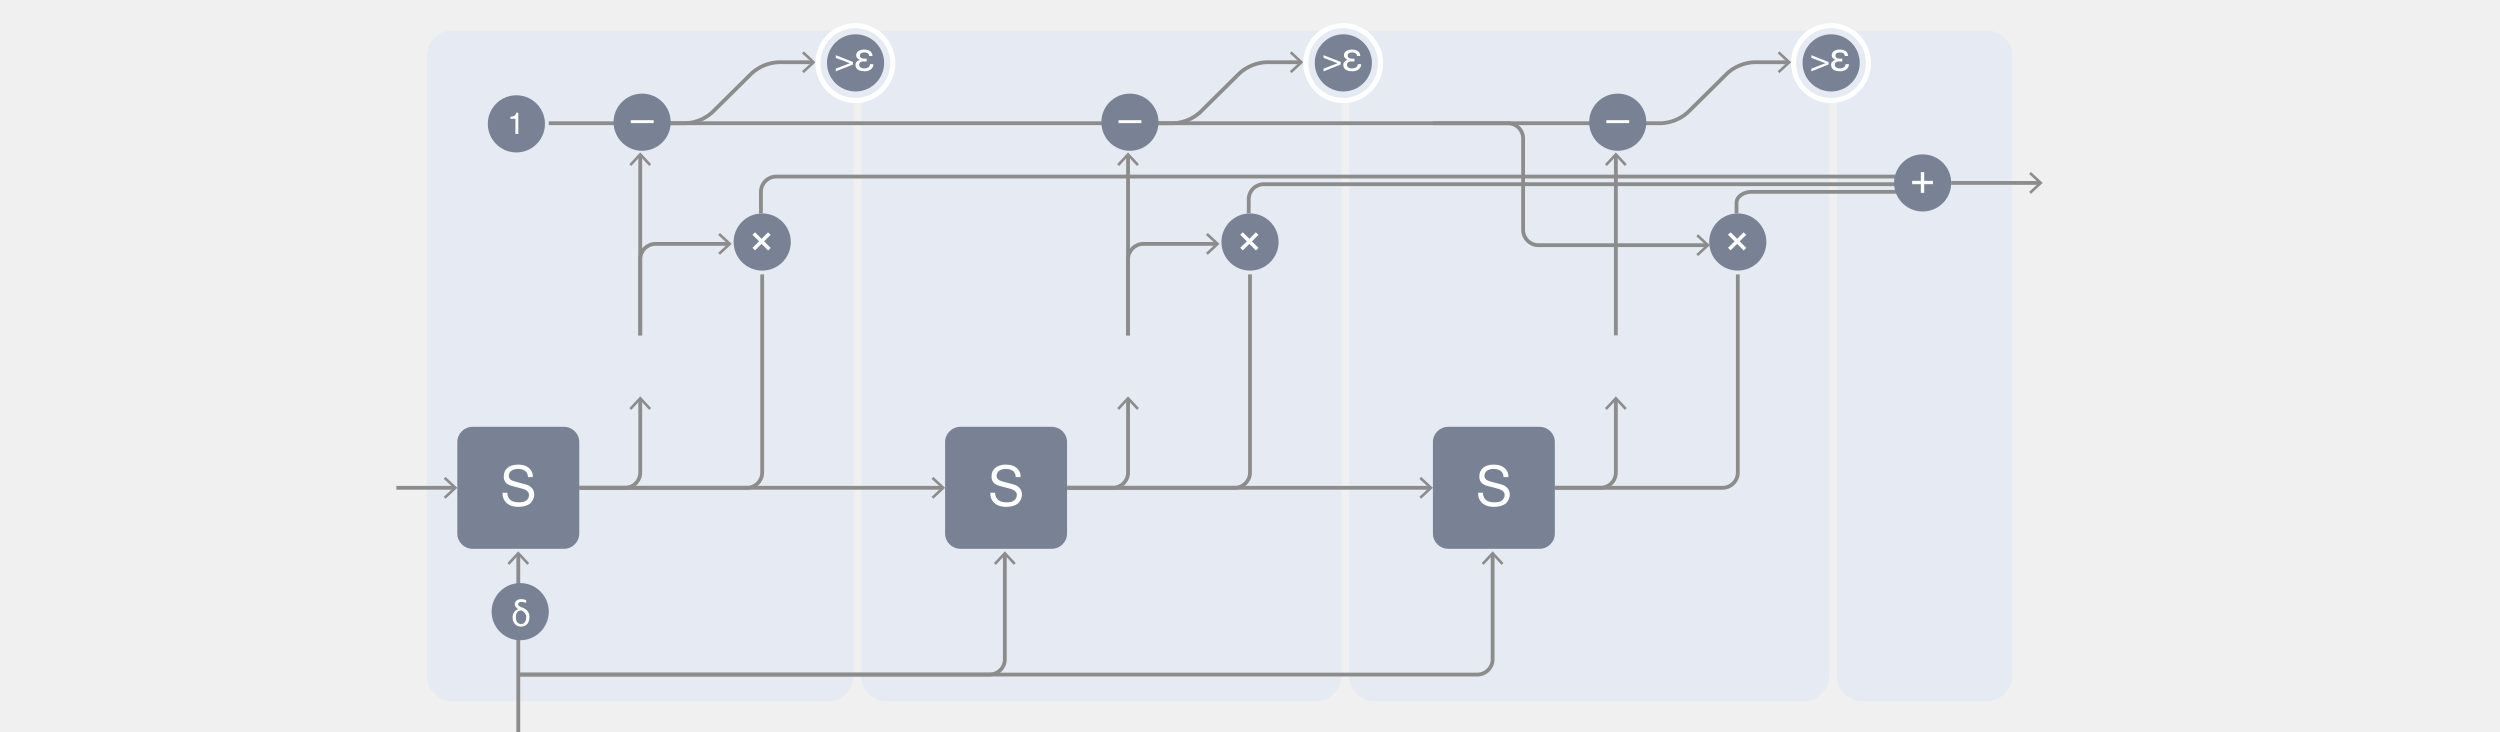
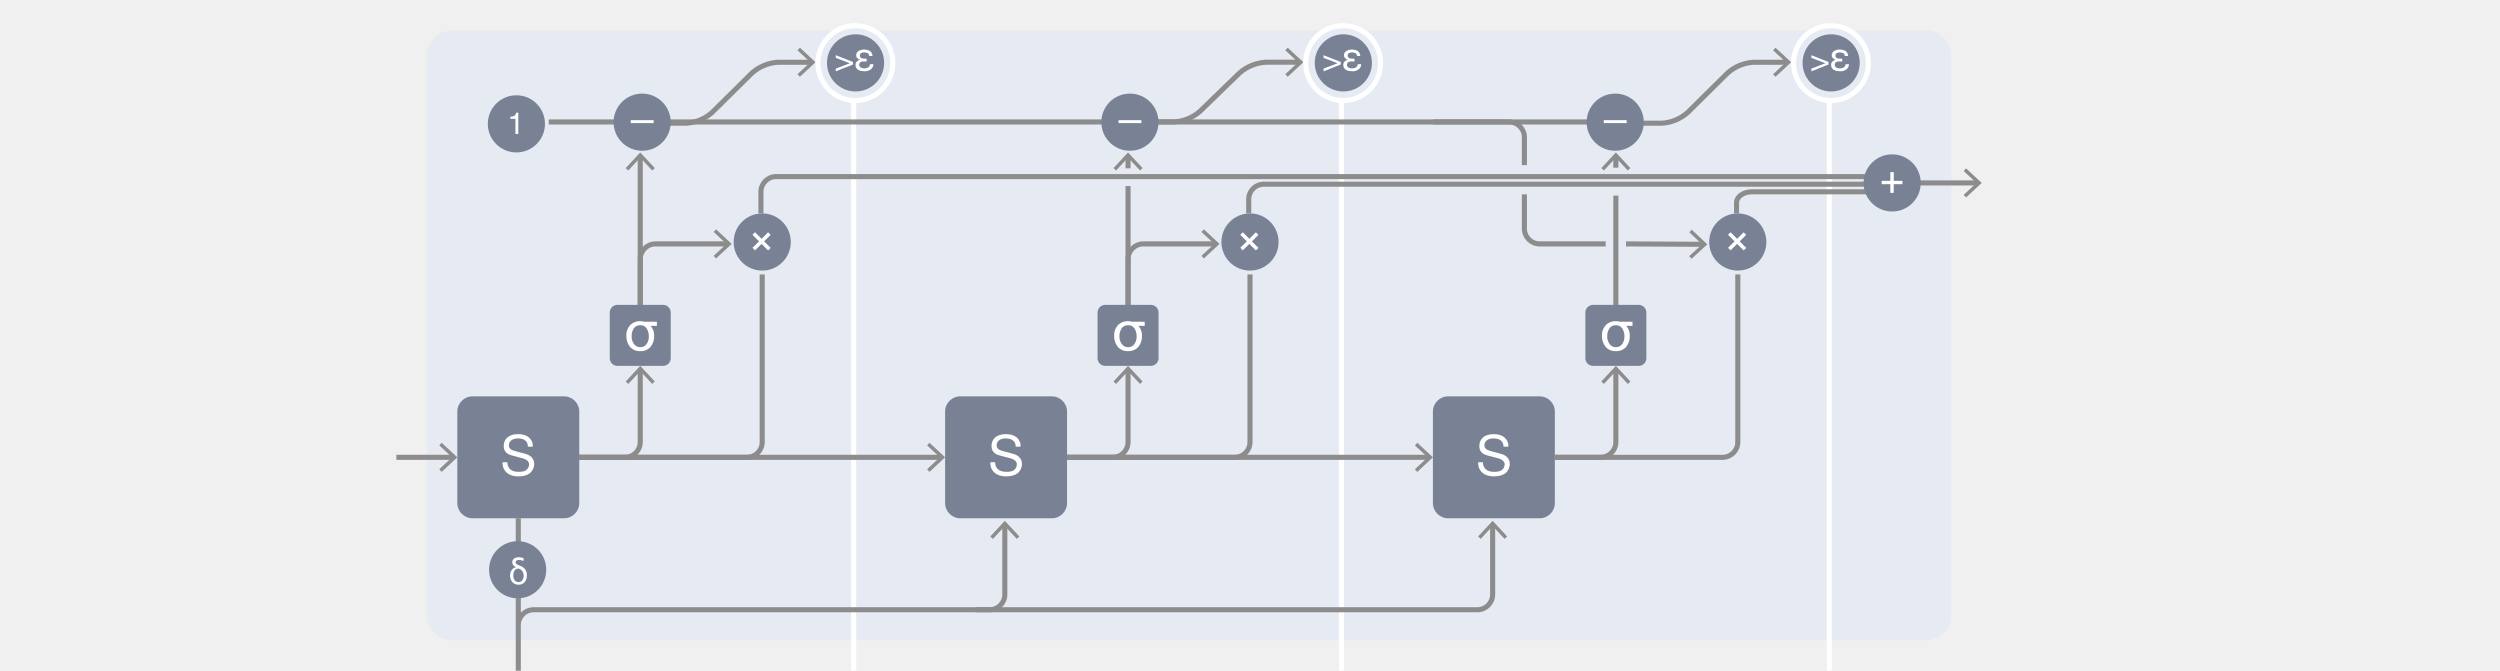
- <svg xmlns="http://www.w3.org/2000/svg" xmlns:xlink="http://www.w3.org/1999/xlink" id="background" width="984" height="288" viewBox="0 0 984 288">
+ <svg xmlns="http://www.w3.org/2000/svg" xmlns:xlink="http://www.w3.org/1999/xlink" id="background" width="984" height="264" viewBox="0 0 984 264">
  <defs>
    <symbol id="op-halo" data-name="op-halo" viewBox="0 0 31.45 31.45">
      <circle cx="15.73" cy="15.73" r="14.73" fill="#e6eaf2" stroke="#fff" stroke-miterlimit="10" stroke-width="2" />
    </symbol>
    <symbol id="op-bg" data-name="op-bg" viewBox="0 0 22.5 22.5">
      <circle cx="11.25" cy="11.25" r="11.25" fill="#798294" />
    </symbol>
    <symbol id="op-sum" data-name="op-sum" viewBox="0 0 22.5 22.5">
      <use id="op-bg-3" data-name="op-bg" width="22.5" height="22.5" xlink:href="#op-bg" />
      <path d="M7.13,11.75V10.43h3.41V7h1.34v3.43h3.41v1.31H11.87v3.42H10.54V11.75H7.13Z" fill="#fff" />
    </symbol>
    <symbol id="op-sum_5" data-name="op-sum 5" viewBox="0 0 22.5 22.5">
      <use id="op-bg-6" data-name="op-bg" width="22.5" height="22.5" xlink:href="#op-bg" />
      <g>
        <path d="M10.21,11.9L3.46,14.57V13.51L9,11.39,3.46,9.28V8.22l6.75,2.68v1Z" fill="#fff" />
        <path d="M15.59,10.7H14.73q-0.37,0-.73,0a1.84,1.84,0,0,0-.66.17,1,1,0,0,0-.46.42,1.19,1.19,0,0,0-.21.73,1.13,1.13,0,0,0,.2.67,1.4,1.4,0,0,0,.46.43,2.73,2.73,0,0,0,1.33.3,3,3,0,0,0,1.54-.37,1.66,1.66,0,0,0,.73-1.28h1.34a2.55,2.55,0,0,1-1.09,2.09,4,4,0,0,1-2.32.7,7.39,7.39,0,0,1-1.28-.11,4.23,4.23,0,0,1-1.17-.38A2.21,2.21,0,0,1,11.23,12a1.72,1.72,0,0,1,.55-1.3,2.33,2.33,0,0,1,1.2-.66v0a2.71,2.71,0,0,1-1.07-.69,1.56,1.56,0,0,1-.43-1.14,1.8,1.8,0,0,1,.3-1,2,2,0,0,1,.74-0.69,4.19,4.19,0,0,1,2-.52,4.65,4.65,0,0,1,2.34.55,2.37,2.37,0,0,1,1.05,2H16.61A1.21,1.21,0,0,0,16,7.42a3.21,3.21,0,0,0-1.36-.29,2.53,2.53,0,0,0-1.1.24,1,1,0,0,0-.58,1,1,1,0,0,0,.58,1,2.79,2.79,0,0,0,1.2.22h0.88V10.7Z" fill="#fff" />
      </g>
    </symbol>
    <symbol id="op-sum_4" data-name="op-sum 4" viewBox="0 0 22.5 22.5">
      <use id="op-bg-9" data-name="op-bg" width="22.5" height="22.5" xlink:href="#op-bg" />
      <path d="M6.76,10.46h9v1.15h-9V10.46Z" fill="#fff" />
    </symbol>
    <symbol id="op-sum_3" data-name="op-sum 3" viewBox="0 0 22.5 22.5">
      <use id="op-bg-12" data-name="op-bg" width="22.5" height="22.5" xlink:href="#op-bg" />
      <path d="M8.9,9.27V8.46a4.3,4.3,0,0,0,1.59-.37,1.83,1.83,0,0,0,.67-1.23H12v8.36H10.87V9.27h-2Z" fill="#fff" />
    </symbol>
    <symbol id="op-x" data-name="op-x" viewBox="0 0 22.5 22.5">
      <use width="22.5" height="22.5" xlink:href="#op-bg" />
      <path d="M8.41,14.53l-1-1L10,11,7.41,8.41l1-1L11,10l2.56-2.56,1,1L12,11l2.57,2.57-1,1L11,12Z" fill="#fff" />
    </symbol>
    <symbol id="rnn-bg" data-name="rnn-bg" viewBox="0 0 48 48">
      <rect width="48" height="48" rx="6" ry="6" fill="#798294" />
    </symbol>
    <symbol id="rnn-s" data-name="rnn-s" viewBox="0 0 48 48">
      <use id="rnn-bg-3" data-name="rnn-bg" width="48" height="48" xlink:href="#rnn-bg" />
      <text transform="translate(16.74 31)" font-size="21.77" fill="#fff" font-family="Helvetica">S</text>
    </symbol>
    <symbol id="op-sum_2" data-name="op-sum 2" viewBox="0 0 22.5 22.5">
      <use width="22.5" height="22.5" xlink:href="#op-bg" />
      <path d="M9.13,8.33a1.77,1.77,0,0,1,.69-1.47,3,3,0,0,1,1.89-.54,4.84,4.84,0,0,1,1.87.38v1.1a5.22,5.22,0,0,0-1.88-.4,1.57,1.57,0,0,0-.93.25,0.78,0.78,0,0,0-.35.67q0,0.74,1.51,1.26A4.6,4.6,0,0,1,14.14,11a3.75,3.75,0,0,1,.74,2.26v0.27a4.23,4.23,0,0,1-.4,1.87,3,3,0,0,1-1.15,1.28,3.29,3.29,0,0,1-1.74.45,3.08,3.08,0,0,1-2.42-1,3.86,3.86,0,0,1-.9-2.66V13.38a3.42,3.42,0,0,1,.64-2,2.76,2.76,0,0,1,1.63-1.14v0a2.36,2.36,0,0,1-1-.75A1.76,1.76,0,0,1,9.13,8.33Zm0.42,5.2a3,3,0,0,0,.55,1.89,1.8,1.8,0,0,0,1.49.69,1.79,1.79,0,0,0,1.48-.69,3.23,3.23,0,0,0,.55-2A2.67,2.67,0,0,0,13,11.71a2.35,2.35,0,0,0-1.43-.92,1.81,1.81,0,0,0-1.49.7A3.19,3.19,0,0,0,9.55,13.53Z" fill="#fff" />
    </symbol>
+     <symbol id="rnn-sigma" data-name="rnn-sigma" viewBox="0 0 24 24">
+       <use id="rnn-bg-12" data-name="rnn-bg" width="48" height="48" transform="scale(0.5)" xlink:href="#rnn-bg" />
+       <path d="M18.54,8.25H16.07a5.39,5.39,0,0,1,1.41,3.87,6.62,6.62,0,0,1-1.37,4.36A5.13,5.13,0,0,1,12,18.21,5,5,0,0,1,7.9,16.44a6.66,6.66,0,0,1-1.37-4.32A5.73,5.73,0,0,1,8,8a5.22,5.22,0,0,1,4-1.58,6.18,6.18,0,0,1,1.67.21h4.88V8.25Zm-3.16,4.11a5.89,5.89,0,0,0-.74-2.92A2.87,2.87,0,0,0,12,8,2.86,2.86,0,0,0,9.38,9.38a5.53,5.53,0,0,0-.77,3,4.82,4.82,0,0,0,.91,3A2.89,2.89,0,0,0,12,16.65a2.88,2.88,0,0,0,2.58-1.33A5.37,5.37,0,0,0,15.39,12.37Z" fill="#fff" />
+     </symbol>
  </defs>
-   <rect x="168" y="12" width="168" height="264" rx="10" ry="10" fill="#e6eaf2" />
-   <rect x="339" y="12" width="189" height="264" rx="10" ry="10" fill="#e6eaf2" />
-   <rect x="531" y="12" width="189" height="264" rx="10" ry="10" fill="#e6eaf2" />
-   <rect x="723" y="12" width="69" height="264" rx="10" ry="10" fill="#e6eaf2" />
+   <rect x="168" y="12" width="600" height="240" rx="10" ry="10" fill="#e6eaf2" />
+   <line x1="336" y1="39" x2="336" y2="264" stroke="#fff" stroke-miterlimit="10" stroke-width="2" />
+   <line x1="528" y1="39" x2="528" y2="264" stroke="#fff" stroke-miterlimit="10" stroke-width="2" />
+   <line x1="720" y1="39" x2="720" y2="264" stroke="#fff" stroke-miterlimit="10" stroke-width="2" />
  <g>
-     <line x1="204" y1="289" x2="204" y2="218.14" fill="none" stroke="#8c8c8c" stroke-miterlimit="10" stroke-width="1.5" />
-     <polygon points="208.29 221.62 207.53 222.33 204 218.54 200.48 222.33 199.71 221.62 204 217 208.29 221.62" fill="#8c8c8c" />
+     <path d="M384,240H581.5a6,6,0,0,0,6-6V206.52" fill="none" stroke="#8c8c8c" stroke-miterlimit="10" stroke-width="2" />
+     <polygon points="593.23 211.16 592.2 212.11 587.5 207.06 582.8 212.11 581.78 211.16 587.5 205 593.23 211.16" fill="#8c8c8c" />
  </g>
  <g>
-     <path d="M204,265.5H389.5a6,6,0,0,0,6-6V218.14" fill="none" stroke="#8c8c8c" stroke-miterlimit="10" stroke-width="1.5" />
-     <polygon points="399.79 221.62 399.02 222.33 395.5 218.54 391.98 222.33 391.21 221.62 395.5 217 399.79 221.62" fill="#8c8c8c" />
+     <path d="M395.5,206.52V234a6,6,0,0,1-6,6H210a6,6,0,0,0-6,6v18h0V204" fill="none" stroke="#8c8c8c" stroke-miterlimit="10" stroke-width="2" />
+     <polygon points="389.77 211.16 390.8 212.11 395.5 207.06 400.2 212.11 401.22 211.16 395.5 205 389.77 211.16" fill="#8c8c8c" />
  </g>
  <g>
-     <path d="M204,265.5H581.5a6,6,0,0,0,6-6V218.14" fill="none" stroke="#8c8c8c" stroke-miterlimit="10" stroke-width="1.5" />
-     <polygon points="591.79 221.62 591.02 222.33 587.5 218.54 583.98 222.33 583.21 221.62 587.5 217 591.79 221.62" fill="#8c8c8c" />
+     <line x1="156" y1="180" x2="178.48" y2="180" fill="none" stroke="#8c8c8c" stroke-miterlimit="10" stroke-width="2" />
+     <polygon points="173.84 185.73 172.89 184.7 177.94 180 172.89 175.3 173.84 174.28 180 180 173.84 185.73" fill="#8c8c8c" />
  </g>
  <g>
-     <line x1="156" y1="192" x2="178.86" y2="192" fill="none" stroke="#8c8c8c" stroke-miterlimit="10" stroke-width="1.5" />
-     <polygon points="175.38 196.29 174.67 195.53 178.46 192 174.67 188.48 175.38 187.71 180 192 175.38 196.29" fill="#8c8c8c" />
+     <line x1="750" y1="72" x2="778.48" y2="72" fill="none" stroke="#8c8c8c" stroke-miterlimit="10" stroke-width="2" />
+     <polygon points="773.84 77.72 772.89 76.7 777.94 72 772.89 67.3 773.84 66.27 780 72 773.84 77.72" fill="#8c8c8c" />
  </g>
  <g>
-     <line x1="768" y1="72" x2="802.86" y2="72" fill="none" stroke="#8c8c8c" stroke-miterlimit="10" stroke-width="1.5" />
-     <polygon points="799.38 76.29 798.67 75.53 802.46 72 798.67 68.48 799.38 67.71 804 72 799.38 76.29" fill="#8c8c8c" />
+     <line x1="228" y1="180" x2="370.48" y2="180" fill="none" stroke="#8c8c8c" stroke-miterlimit="10" stroke-width="2" />
+     <polygon points="365.84 185.73 364.89 184.7 369.94 180 364.89 175.3 365.84 174.28 372 180 365.84 185.73" fill="#8c8c8c" />
  </g>
  <g>
-     <line x1="228" y1="192" x2="370.86" y2="192" fill="none" stroke="#8c8c8c" stroke-miterlimit="10" stroke-width="1.5" />
-     <polygon points="367.38 196.29 366.67 195.53 370.46 192 366.67 188.48 367.38 187.71 372 192 367.38 196.29" fill="#8c8c8c" />
+     <line x1="420" y1="180" x2="562.48" y2="180" fill="none" stroke="#8c8c8c" stroke-miterlimit="10" stroke-width="2" />
+     <polygon points="557.84 185.73 556.89 184.7 561.94 180 556.89 175.3 557.84 174.28 564 180 557.84 185.73" fill="#8c8c8c" />
  </g>
  <g>
-     <line x1="420" y1="192" x2="562.86" y2="192" fill="none" stroke="#8c8c8c" stroke-miterlimit="10" stroke-width="1.5" />
-     <polygon points="559.38 196.29 558.67 195.53 562.46 192 558.67 188.48 559.38 187.71 564 192 559.38 196.29" fill="#8c8c8c" />
+     <path d="M228,180h18a6,6,0,0,0,6-6V145.52" fill="none" stroke="#8c8c8c" stroke-miterlimit="10" stroke-width="2" />
+     <polygon points="257.73 150.16 256.7 151.11 252 146.05 247.3 151.11 246.28 150.16 252 144 257.73 150.16" fill="#8c8c8c" />
  </g>
  <g>
-     <path d="M228,192h18a6,6,0,0,0,6-6V157.14" fill="none" stroke="#8c8c8c" stroke-miterlimit="10" stroke-width="1.5" />
-     <polygon points="256.29 160.62 255.53 161.33 252 157.54 248.48 161.33 247.71 160.62 252 156 256.29 160.62" fill="#8c8c8c" />
+     <path d="M420,180h18a6,6,0,0,0,6-6V145.52" fill="none" stroke="#8c8c8c" stroke-miterlimit="10" stroke-width="2" />
+     <polygon points="449.73 150.16 448.7 151.11 444 146.05 439.3 151.11 438.28 150.16 444 144 449.73 150.16" fill="#8c8c8c" />
  </g>
  <g>
-     <path d="M420,192h18a6,6,0,0,0,6-6V157.14" fill="none" stroke="#8c8c8c" stroke-miterlimit="10" stroke-width="1.5" />
-     <polygon points="448.29 160.62 447.52 161.33 444 157.54 440.48 161.33 439.71 160.62 444 156 448.29 160.62" fill="#8c8c8c" />
+     <path d="M612,180h18a6,6,0,0,0,6-6V145.52" fill="none" stroke="#8c8c8c" stroke-miterlimit="10" stroke-width="2" />
+     <polygon points="641.73 150.16 640.7 151.11 636 146.05 631.3 151.11 630.28 150.16 636 144 641.73 150.16" fill="#8c8c8c" />
+   </g>
+   <path d="M228,180h66a6,6,0,0,0,6-6V108" fill="none" stroke="#8c8c8c" stroke-miterlimit="10" stroke-width="2" />
+   <path d="M420,180h66a6,6,0,0,0,6-6V108" fill="none" stroke="#8c8c8c" stroke-miterlimit="10" stroke-width="2" />
+   <path d="M612,180h66a6,6,0,0,0,6-6V108" fill="none" stroke="#8c8c8c" stroke-miterlimit="10" stroke-width="2" />
+   <g>
+     <line x1="252" y1="132" x2="252" y2="61.52" fill="none" stroke="#8c8c8c" stroke-miterlimit="10" stroke-width="2" />
+     <polygon points="257.73 66.16 256.7 67.11 252 62.05 247.3 67.11 246.28 66.16 252 60 257.73 66.16" fill="#8c8c8c" />
  </g>
  <g>
-     <path d="M612,192h18a6,6,0,0,0,6-6V157.14" fill="none" stroke="#8c8c8c" stroke-miterlimit="10" stroke-width="1.5" />
-     <polygon points="640.29 160.62 639.52 161.33 636 157.54 632.48 161.33 631.71 160.62 636 156 640.29 160.62" fill="#8c8c8c" />
+     <line x1="444" y1="66.25" x2="444" y2="61.52" fill="none" stroke="#8c8c8c" stroke-miterlimit="10" stroke-width="2" />
+     <polygon points="449.73 66.16 448.7 67.11 444 62.05 439.3 67.11 438.28 66.16 444 60 449.73 66.16" fill="#8c8c8c" />
  </g>
-   <path d="M228,192h66a6,6,0,0,0,6-6V108" fill="none" stroke="#8c8c8c" stroke-miterlimit="10" stroke-width="1.5" />
-   <path d="M420,192h66a6,6,0,0,0,6-6V108" fill="none" stroke="#8c8c8c" stroke-miterlimit="10" stroke-width="1.5" />
-   <path d="M612,192h66a6,6,0,0,0,6-6V108" fill="none" stroke="#8c8c8c" stroke-miterlimit="10" stroke-width="1.5" />
+   <line x1="444" y1="132" x2="444" y2="73.25" fill="none" stroke="#8c8c8c" stroke-miterlimit="10" stroke-width="2" />
  <g>
-     <line x1="252" y1="132" x2="252" y2="61.14" fill="none" stroke="#8c8c8c" stroke-miterlimit="10" stroke-width="1.5" />
-     <polygon points="256.29 64.62 255.53 65.33 252 61.54 248.48 65.33 247.71 64.62 252 60 256.29 64.62" fill="#8c8c8c" />
+     <line x1="636" y1="66" x2="636" y2="61.52" fill="none" stroke="#8c8c8c" stroke-miterlimit="10" stroke-width="2" />
+     <polygon points="641.73 66.16 640.7 67.11 636 62.05 631.3 67.11 630.28 66.16 636 60 641.73 66.16" fill="#8c8c8c" />
+   </g>
+   <line x1="636" y1="132" x2="636" y2="77" fill="none" stroke="#8c8c8c" stroke-miterlimit="10" stroke-width="2" />
+   <g>
+     <path d="M252,132V102a6,6,0,0,1,6-6h28.48" fill="none" stroke="#8c8c8c" stroke-miterlimit="10" stroke-width="2" />
+     <polygon points="281.84 101.72 280.89 100.7 285.94 96 280.89 91.3 281.84 90.27 288 96 281.84 101.72" fill="#8c8c8c" />
  </g>
  <g>
-     <line x1="444" y1="132" x2="444" y2="61.14" fill="none" stroke="#8c8c8c" stroke-miterlimit="10" stroke-width="1.5" />
-     <polygon points="448.29 64.62 447.52 65.33 444 61.54 440.48 65.33 439.71 64.62 444 60 448.29 64.62" fill="#8c8c8c" />
+     <path d="M444,132V102a6,6,0,0,1,6-6h28.48" fill="none" stroke="#8c8c8c" stroke-miterlimit="10" stroke-width="2" />
+     <polygon points="473.84 101.72 472.89 100.7 477.94 96 472.89 91.3 473.84 90.27 480 96 473.84 101.72" fill="#8c8c8c" />
+   </g>
+   <path d="M299.5,84V75.5a6,6,0,0,1,6-6H744" fill="none" stroke="#8c8c8c" stroke-miterlimit="10" stroke-width="2" />
+   <path d="M491.5,84V78.25a5.9,5.9,0,0,1,6-5.75H744" fill="none" stroke="#8c8c8c" stroke-miterlimit="10" stroke-width="2" />
+   <path d="M683.5,84V79.75c0-2.34,2.7-4.25,6-4.25H744" fill="none" stroke="#8c8c8c" stroke-miterlimit="10" stroke-width="2" />
+   <line x1="216" y1="48" x2="636" y2="48" fill="none" stroke="#8c8c8c" stroke-miterlimit="10" stroke-width="2" />
+   <g>
+     <path d="M252,48.5h18a16.83,16.83,0,0,0,10.26-4.22L296,28.72a16.83,16.83,0,0,1,10.26-4.22h13.23" fill="none" stroke="#8c8c8c" stroke-miterlimit="10" stroke-width="2" />
+     <polygon points="314.84 30.22 313.89 29.2 318.94 24.5 313.89 19.8 314.84 18.77 321 24.5 314.84 30.22" fill="#8c8c8c" />
  </g>
  <g>
-     <line x1="636" y1="132" x2="636" y2="61.14" fill="none" stroke="#8c8c8c" stroke-miterlimit="10" stroke-width="1.5" />
-     <polygon points="640.29 64.62 639.52 65.33 636 61.54 632.48 65.33 631.71 64.62 636 60 640.29 64.62" fill="#8c8c8c" />
+     <path d="M444,48h18a17.11,17.11,0,0,0,10.31-4.18l15.63-15.15a17.11,17.11,0,0,1,10.31-4.18h13.23" fill="none" stroke="#8c8c8c" stroke-miterlimit="10" stroke-width="2" />
+     <polygon points="506.84 30.22 505.89 29.2 510.94 24.5 505.89 19.8 506.84 18.77 513 24.5 506.84 30.22" fill="#8c8c8c" />
  </g>
  <g>
-     <path d="M252,132V102a6,6,0,0,1,6-6h28.86" fill="none" stroke="#8c8c8c" stroke-miterlimit="10" stroke-width="1.5" />
-     <polygon points="283.38 100.29 282.67 99.53 286.46 96 282.67 92.48 283.38 91.71 288 96 283.38 100.29" fill="#8c8c8c" />
+     <path d="M636,48.5h18a16.83,16.83,0,0,0,10.26-4.22L680,28.72a16.83,16.83,0,0,1,10.26-4.22h13.23" fill="none" stroke="#8c8c8c" stroke-miterlimit="10" stroke-width="2" />
+     <polygon points="698.84 30.22 697.89 29.2 702.94 24.5 697.89 19.8 698.84 18.77 705 24.5 698.84 30.22" fill="#8c8c8c" />
  </g>
  <g>
-     <path d="M444,132V102a6,6,0,0,1,6-6h28.86" fill="none" stroke="#8c8c8c" stroke-miterlimit="10" stroke-width="1.5" />
-     <polygon points="475.38 100.29 474.67 99.53 478.46 96 474.67 92.48 475.38 91.71 480 96 475.38 100.29" fill="#8c8c8c" />
+     <line x1="640" y1="96" x2="670.48" y2="96.16" fill="none" stroke="#8c8c8c" stroke-miterlimit="10" stroke-width="2" />
+     <polygon points="665.81 101.86 664.86 100.83 669.94 96.16 664.91 91.43 665.87 90.41 672 96.17 665.81 101.86" fill="#8c8c8c" />
  </g>
-   <path d="M299.5,84V75.5a6,6,0,0,1,6-6H756" fill="none" stroke="#8c8c8c" stroke-miterlimit="10" stroke-width="1.5" />
-   <path d="M491.5,84V78.25a5.9,5.9,0,0,1,6-5.75H756" fill="none" stroke="#8c8c8c" stroke-miterlimit="10" stroke-width="1.5" />
-   <path d="M683.5,84V79.75c0-2.34,2.7-4.25,6-4.25H756" fill="none" stroke="#8c8c8c" stroke-miterlimit="10" stroke-width="1.5" />
-   <line x1="216" y1="48.5" x2="636" y2="48.5" fill="none" stroke="#8c8c8c" stroke-miterlimit="10" stroke-width="1.5" />
-   <g>
-     <path d="M252,48.5h18a16.83,16.83,0,0,0,10.26-4.22L296,28.72a16.83,16.83,0,0,1,10.26-4.22h13.61" fill="none" stroke="#8c8c8c" stroke-miterlimit="10" stroke-width="1.5" />
-     <polygon points="316.38 28.79 315.67 28.02 319.46 24.5 315.67 20.98 316.38 20.21 321 24.5 316.38 28.79" fill="#8c8c8c" />
-   </g>
-   <g>
-     <path d="M444,48.5h18a16.83,16.83,0,0,0,10.26-4.22L488,28.72a16.83,16.83,0,0,1,10.26-4.22h13.61" fill="none" stroke="#8c8c8c" stroke-miterlimit="10" stroke-width="1.5" />
-     <polygon points="508.38 28.79 507.67 28.02 511.46 24.5 507.67 20.98 508.38 20.21 513 24.5 508.38 28.79" fill="#8c8c8c" />
-   </g>
-   <g>
-     <path d="M636,48.5h18a16.83,16.83,0,0,0,10.26-4.22L680,28.72a16.83,16.83,0,0,1,10.26-4.22h13.61" fill="none" stroke="#8c8c8c" stroke-miterlimit="10" stroke-width="1.5" />
-     <polygon points="700.38 28.79 699.67 28.02 703.46 24.5 699.67 20.98 700.38 20.21 705 24.5 700.38 28.79" fill="#8c8c8c" />
-   </g>
-   <g>
-     <path d="M564,48.5h29.5a6,6,0,0,1,6,6v36a6,6,0,0,0,6,6h66.36" fill="none" stroke="#8c8c8c" stroke-miterlimit="10" stroke-width="1.5" />
-     <polygon points="668.38 100.79 667.67 100.03 671.46 96.5 667.67 92.98 668.38 92.21 673 96.5 668.38 100.79" fill="#8c8c8c" />
-   </g>
+   <path d="M600,76.5V90a6,6,0,0,0,6,6h26" fill="none" stroke="#8c8c8c" stroke-miterlimit="10" stroke-width="2" />
+   <path d="M564,48h30a6,6,0,0,1,6,6V65" fill="none" stroke="#8c8c8c" stroke-miterlimit="10" stroke-width="2" />
  <use id="op-halo-3" data-name="op-halo" width="31.45" height="31.45" transform="translate(320.94 9.11)" xlink:href="#op-halo" />
  <use id="op-halo-6" data-name="op-halo" width="31.45" height="31.45" transform="translate(512.94 9.11)" xlink:href="#op-halo" />
  <use id="op-halo-9" data-name="op-halo" width="31.45" height="31.45" transform="translate(704.94 9.11)" xlink:href="#op-halo" />
-   <use id="op-sum-3" data-name="op-sum" width="22.5" height="22.5" transform="translate(745.5 60.75)" xlink:href="#op-sum" />
+   <use id="op-sum-3" data-name="op-sum" width="22.5" height="22.5" transform="translate(733.5 60.75)" xlink:href="#op-sum" />
  <use width="22.5" height="22.5" transform="translate(325.5 13.5)" xlink:href="#op-sum_5" />
-   <use width="22.5" height="22.5" transform="translate(241.5 36.85)" xlink:href="#op-sum_4" />
+   <use width="22.5" height="22.5" transform="translate(241.5 36.84)" xlink:href="#op-sum_4" />
  <use width="22.5" height="22.5" transform="translate(192 37.5)" xlink:href="#op-sum_3" />
  <use width="22.5" height="22.5" transform="translate(288.76 84)" xlink:href="#op-x" />
-   <use width="48" height="48" transform="translate(180 168)" xlink:href="#rnn-s" />
+   <use width="48" height="48" transform="translate(180 156)" xlink:href="#rnn-s" />
  <use width="22.5" height="22.5" transform="translate(517.49 13.5)" xlink:href="#op-sum_5" />
-   <use width="22.5" height="22.5" transform="translate(433.49 36.85)" xlink:href="#op-sum_4" />
+   <use width="22.5" height="22.5" transform="translate(433.49 36.84)" xlink:href="#op-sum_4" />
  <use width="22.5" height="22.5" transform="translate(480.75 84)" xlink:href="#op-x" />
-   <use width="48" height="48" transform="translate(371.99 168)" xlink:href="#rnn-s" />
+   <use width="48" height="48" transform="translate(371.99 156)" xlink:href="#rnn-s" />
  <use width="22.5" height="22.5" transform="translate(709.49 13.5)" xlink:href="#op-sum_5" />
-   <use width="22.5" height="22.5" transform="translate(625.49 36.85)" xlink:href="#op-sum_4" />
+   <use width="22.5" height="22.5" transform="translate(624.49 36.84)" xlink:href="#op-sum_4" />
  <use id="op-x-7" data-name="op-x" width="22.5" height="22.5" transform="translate(672.74 84)" xlink:href="#op-x" />
-   <use width="48" height="48" transform="translate(563.99 168)" xlink:href="#rnn-s" />
-   <use width="22.5" height="22.5" transform="translate(193.5 229.5)" xlink:href="#op-sum_2" />
+   <use width="48" height="48" transform="translate(563.99 156)" xlink:href="#rnn-s" />
+   <use width="22.5" height="22.5" transform="translate(192.5 213)" xlink:href="#op-sum_2" />
+   <use id="rnn-sigma-3" data-name="rnn-sigma" width="24" height="24" transform="translate(240 120)" xlink:href="#rnn-sigma" />
+   <use id="rnn-sigma-6" data-name="rnn-sigma" width="24" height="24" transform="translate(432 120)" xlink:href="#rnn-sigma" />
+   <use id="rnn-sigma-9" data-name="rnn-sigma" width="24" height="24" transform="translate(624 120)" xlink:href="#rnn-sigma" />
</svg>
